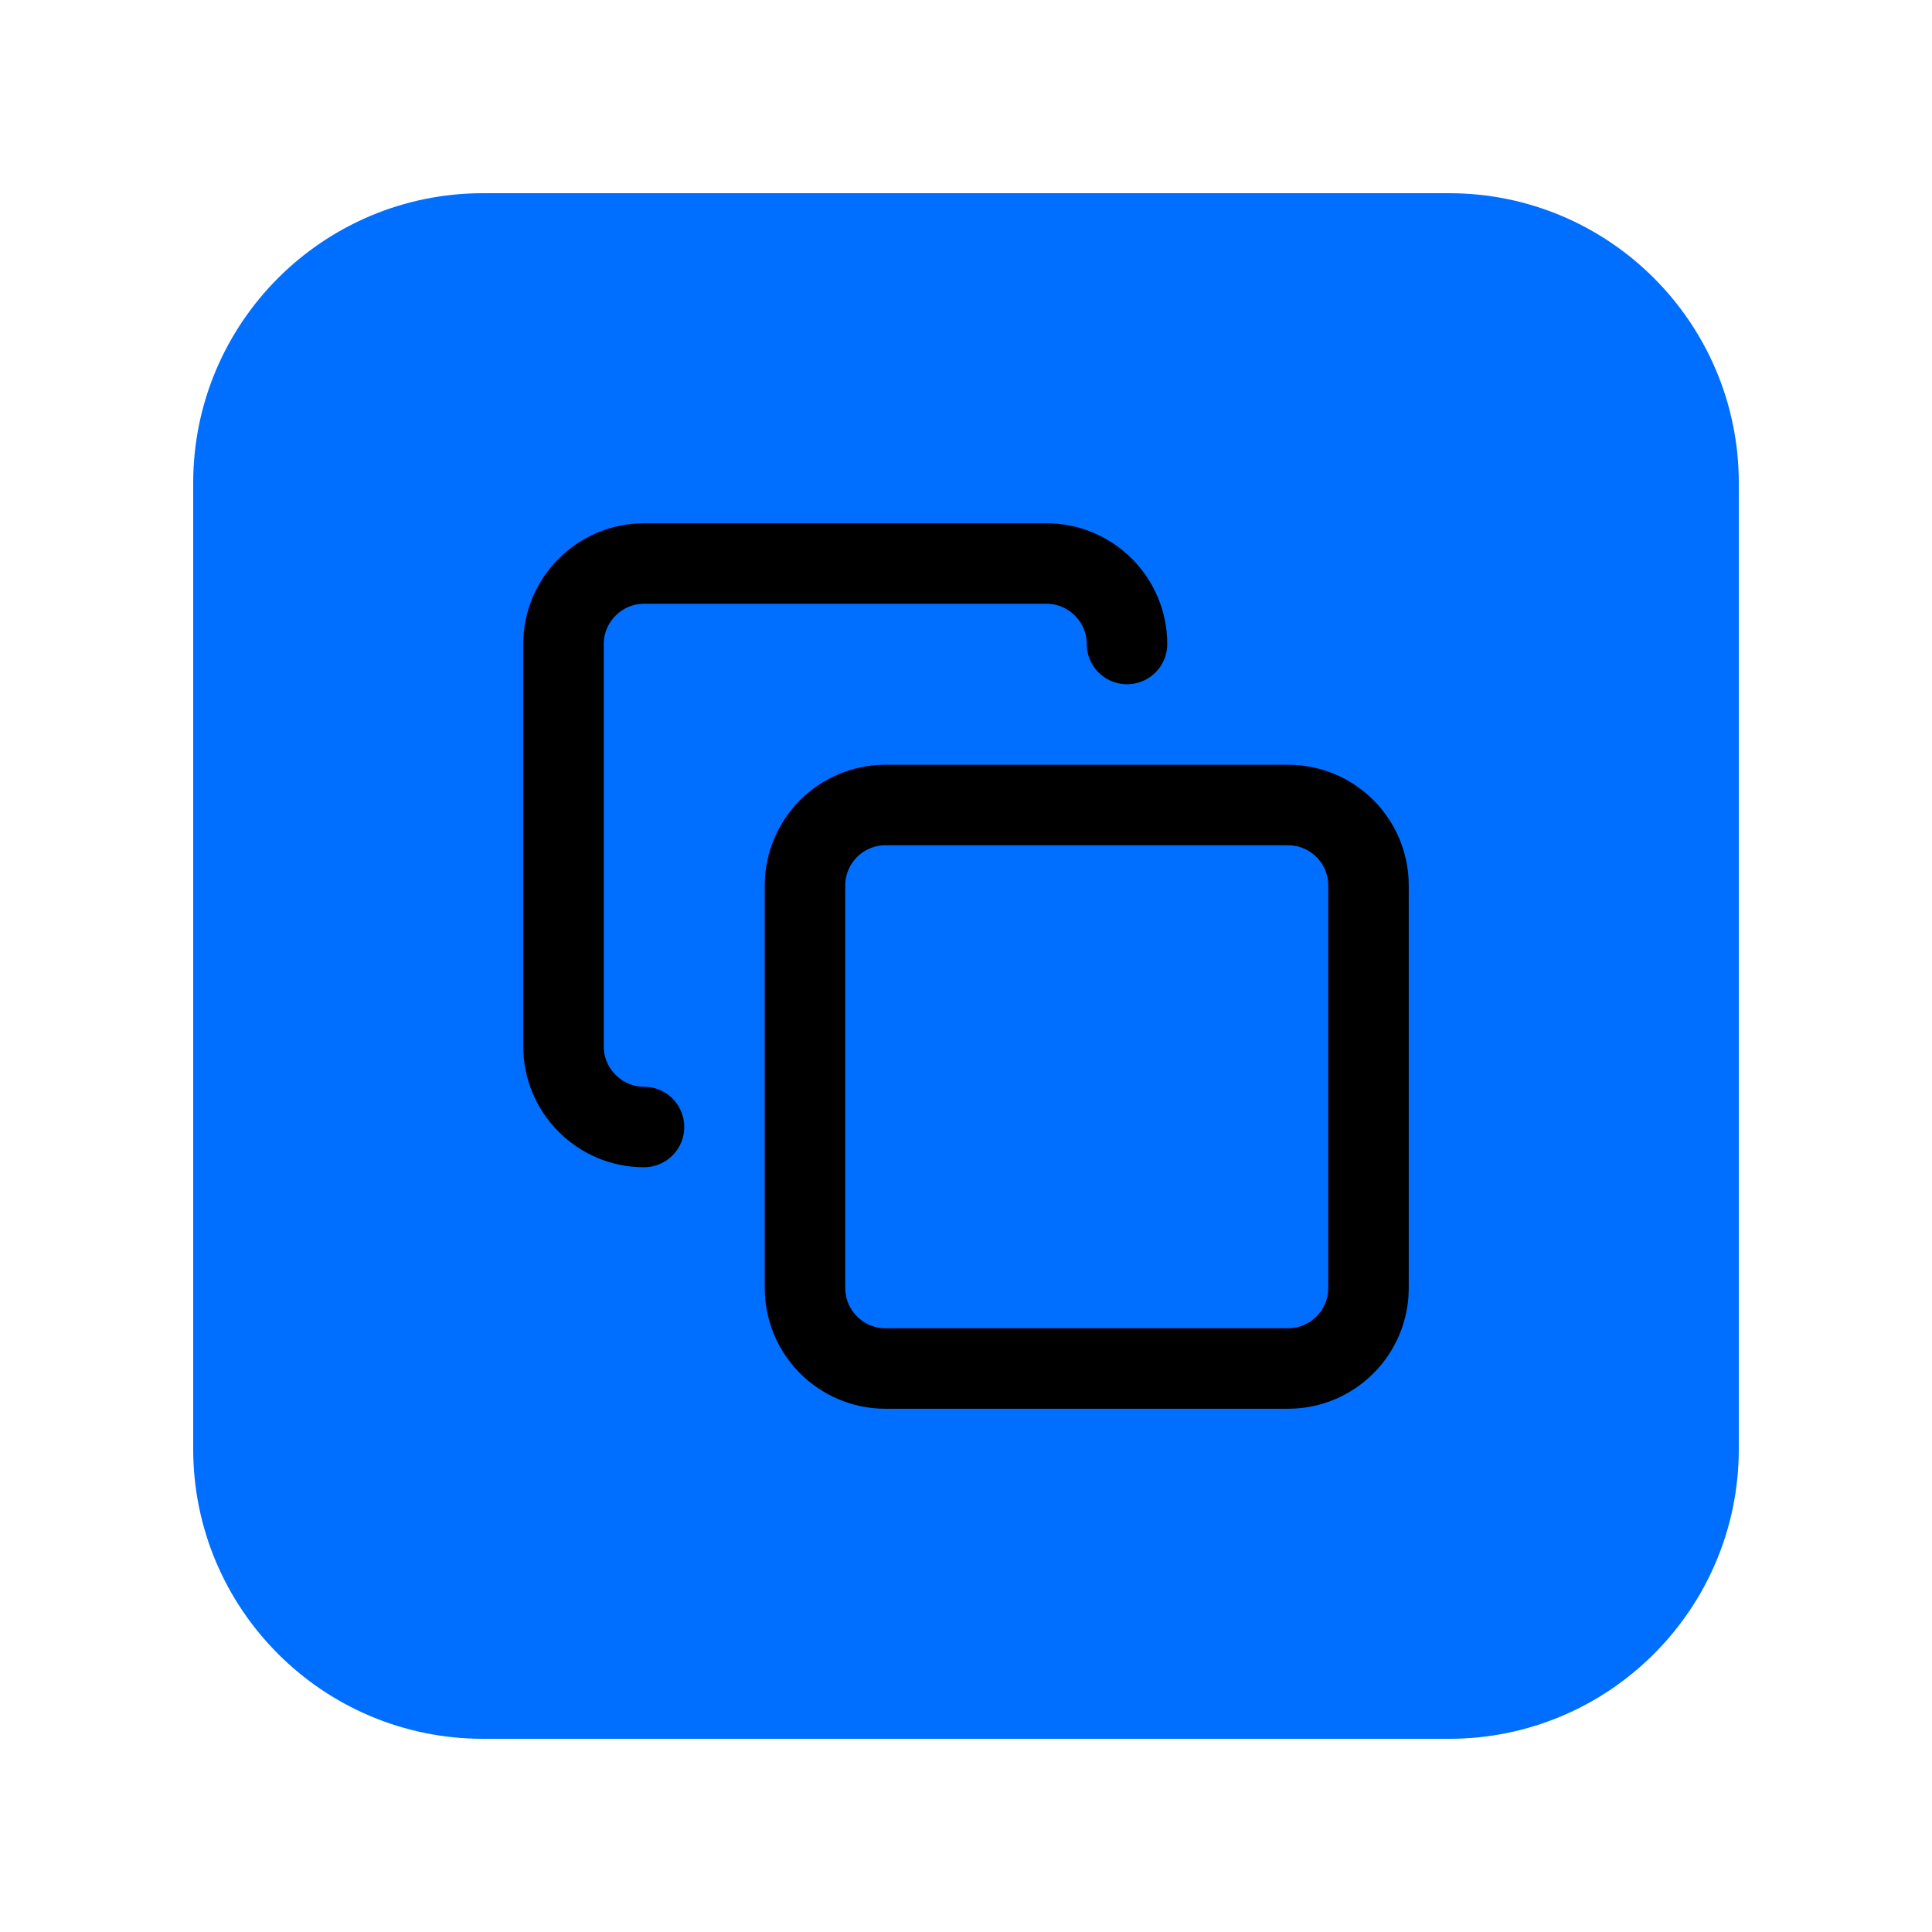
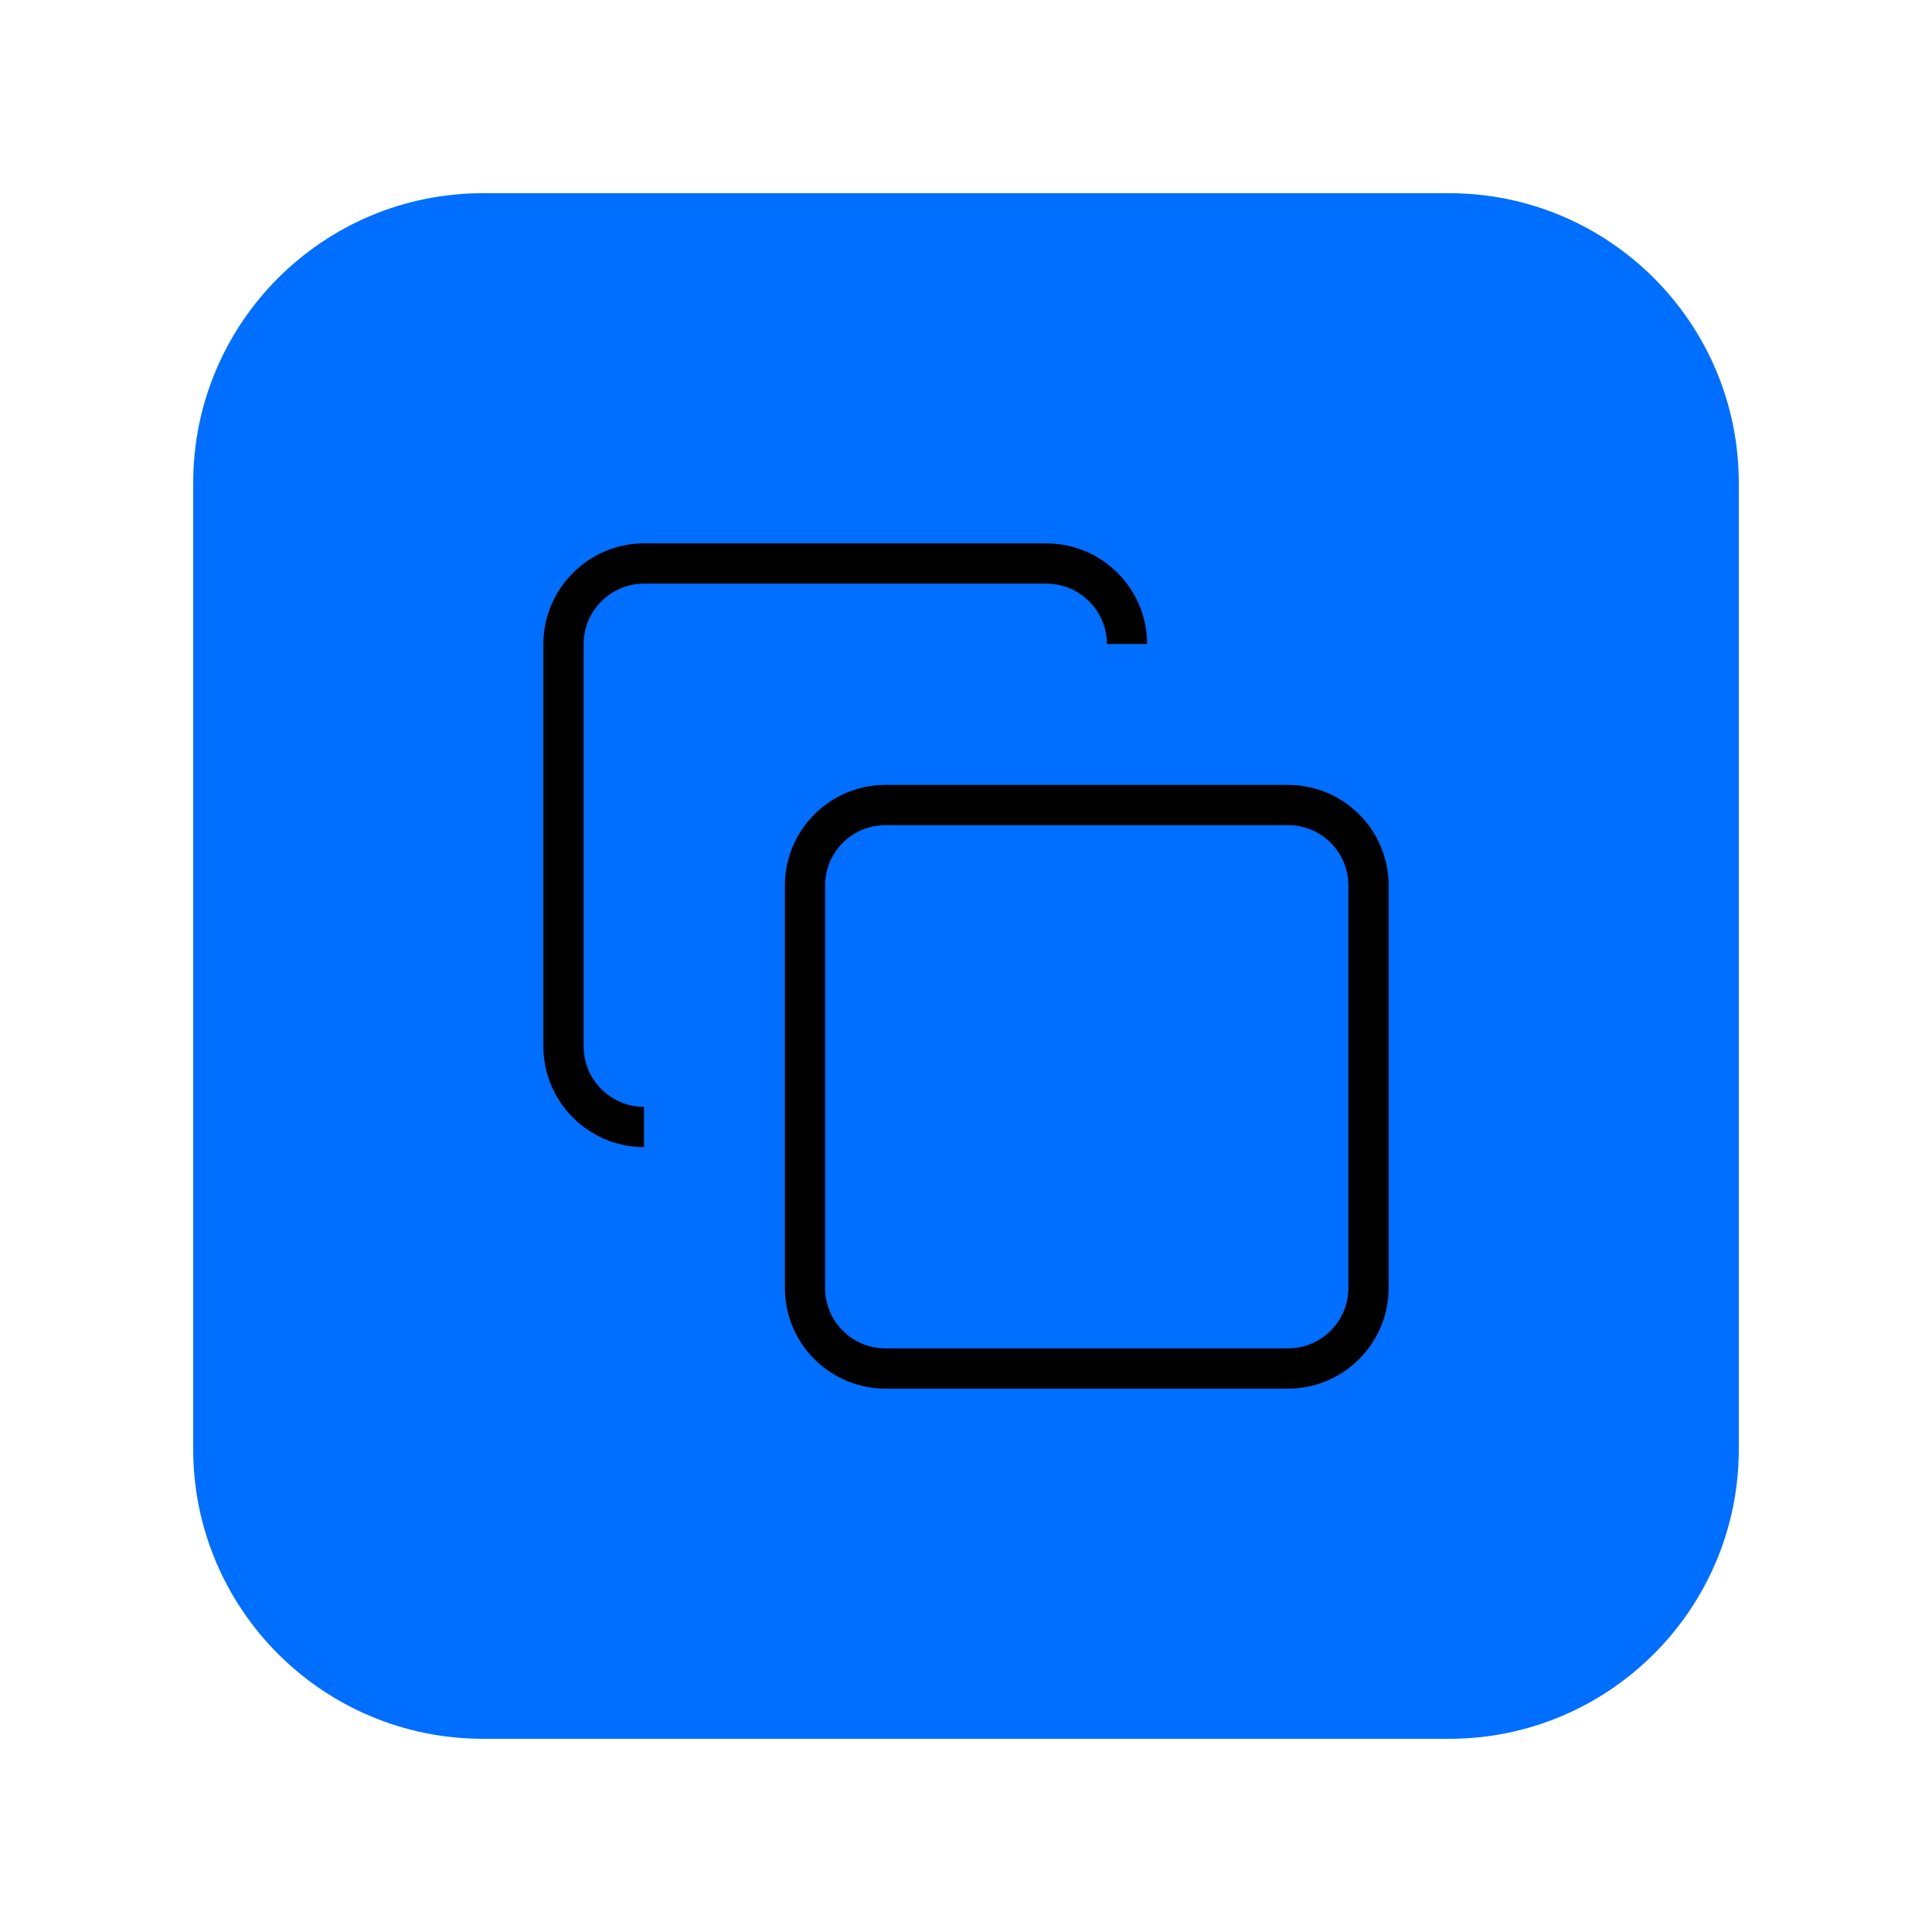
<svg xmlns="http://www.w3.org/2000/svg" width="200" height="200" viewBox="0 0 200 200">
  <rect x="25" y="25" width="150" height="150" rx="25" ry="25" fill="#2684ff" />
  <rect x="20" y="20" width="160" height="160" rx="30" fill="#006eff" />
-   <svg width="100" height="100" viewBox="0 0 24 24" fill="none" stroke="currentColor" stroke-width="2" stroke-linecap="round" stroke-linejoin="round" class="lucide lucide-copy" x="50" y="50">
+   <svg width="100" height="100" viewBox="0 0 24 24" fill="none" stroke="currentColor" strokeWidth="2" strokeLinecap="round" strokeLinejoin="round" class="lucide lucide-copy" x="50" y="50">
    <rect width="14" height="14" x="8" y="8" rx="2" ry="2" />
    <path d="M4 16c-1.1 0-2-.9-2-2V4c0-1.1.9-2 2-2h10c1.1 0 2 .9 2 2" />
  </svg>
</svg>
